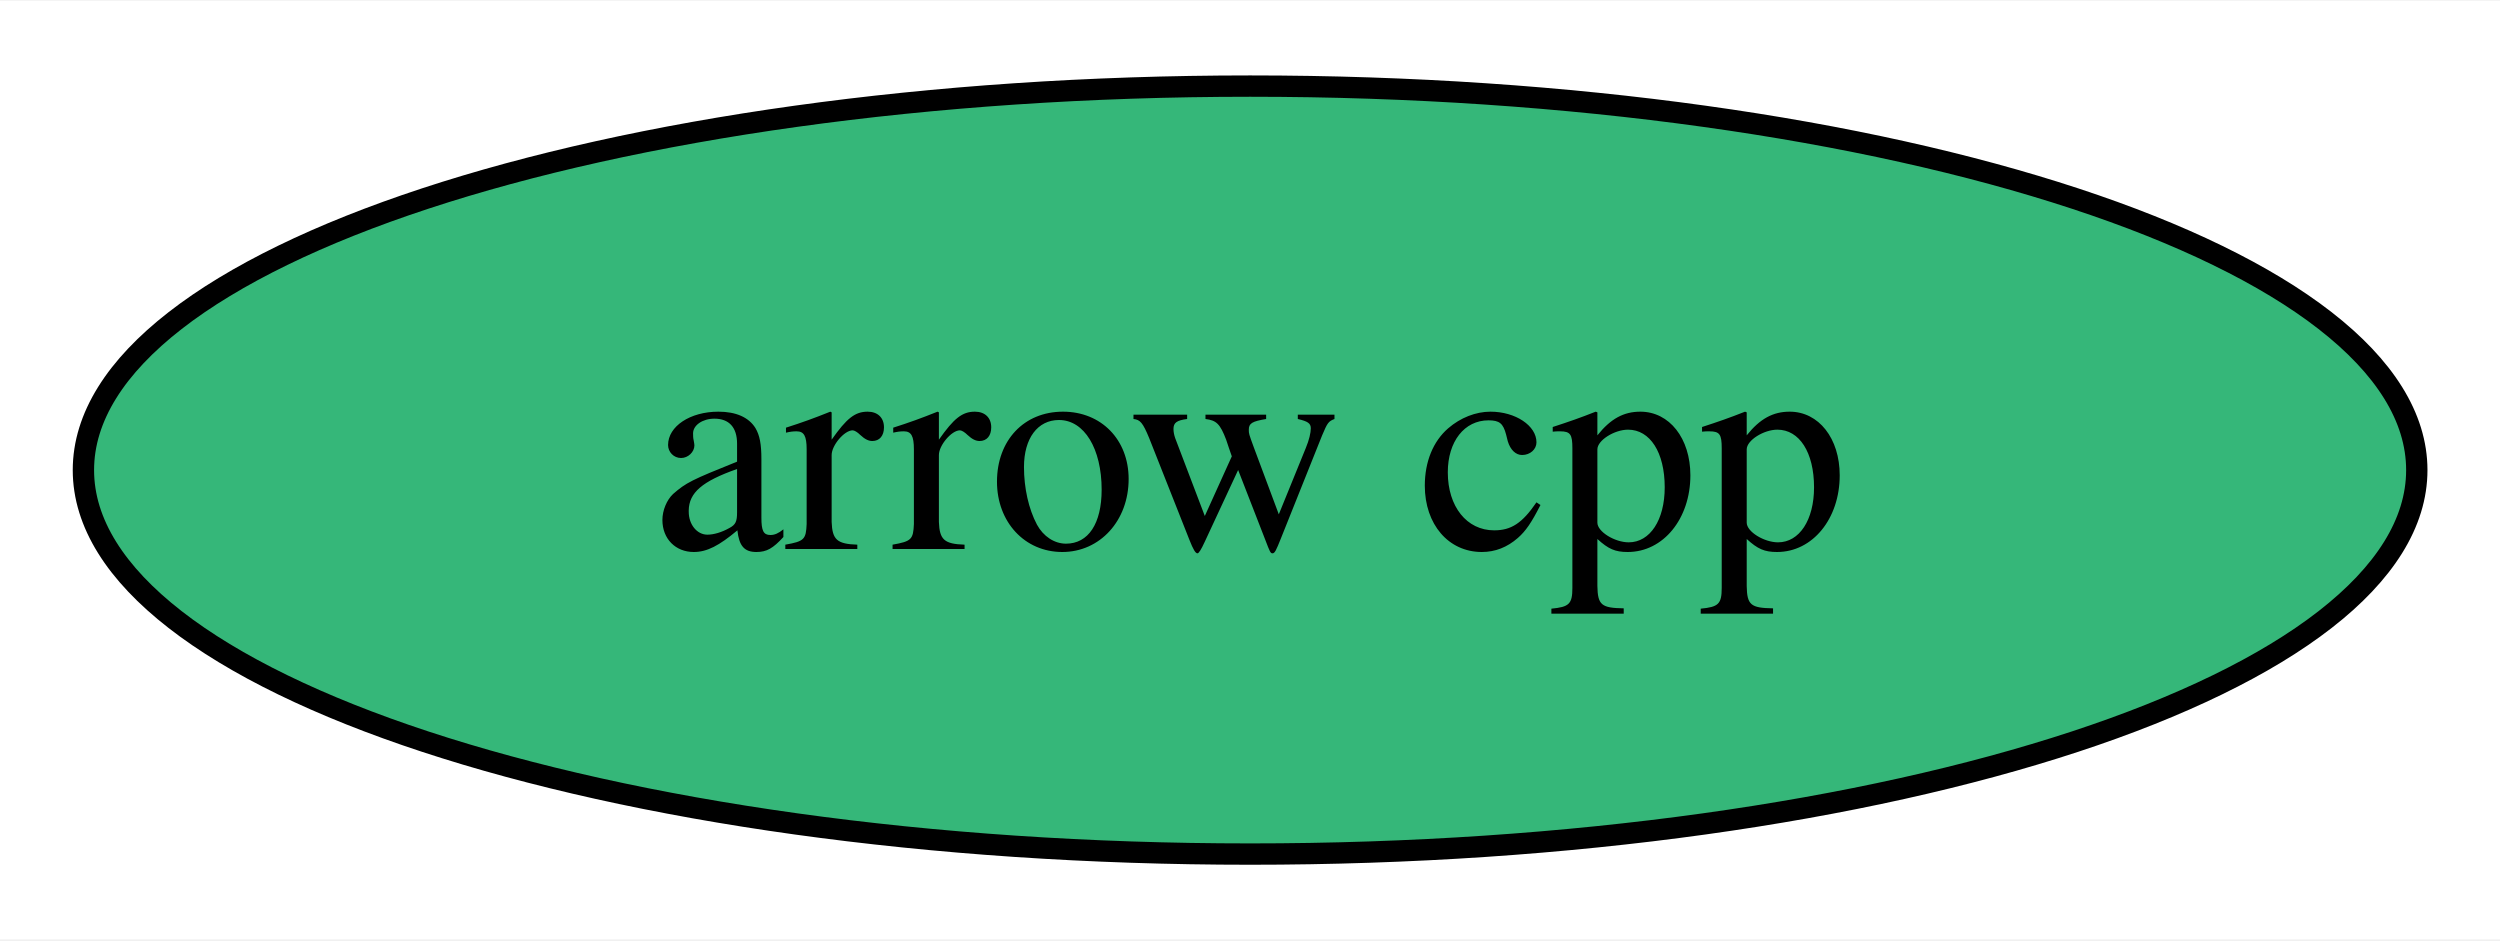
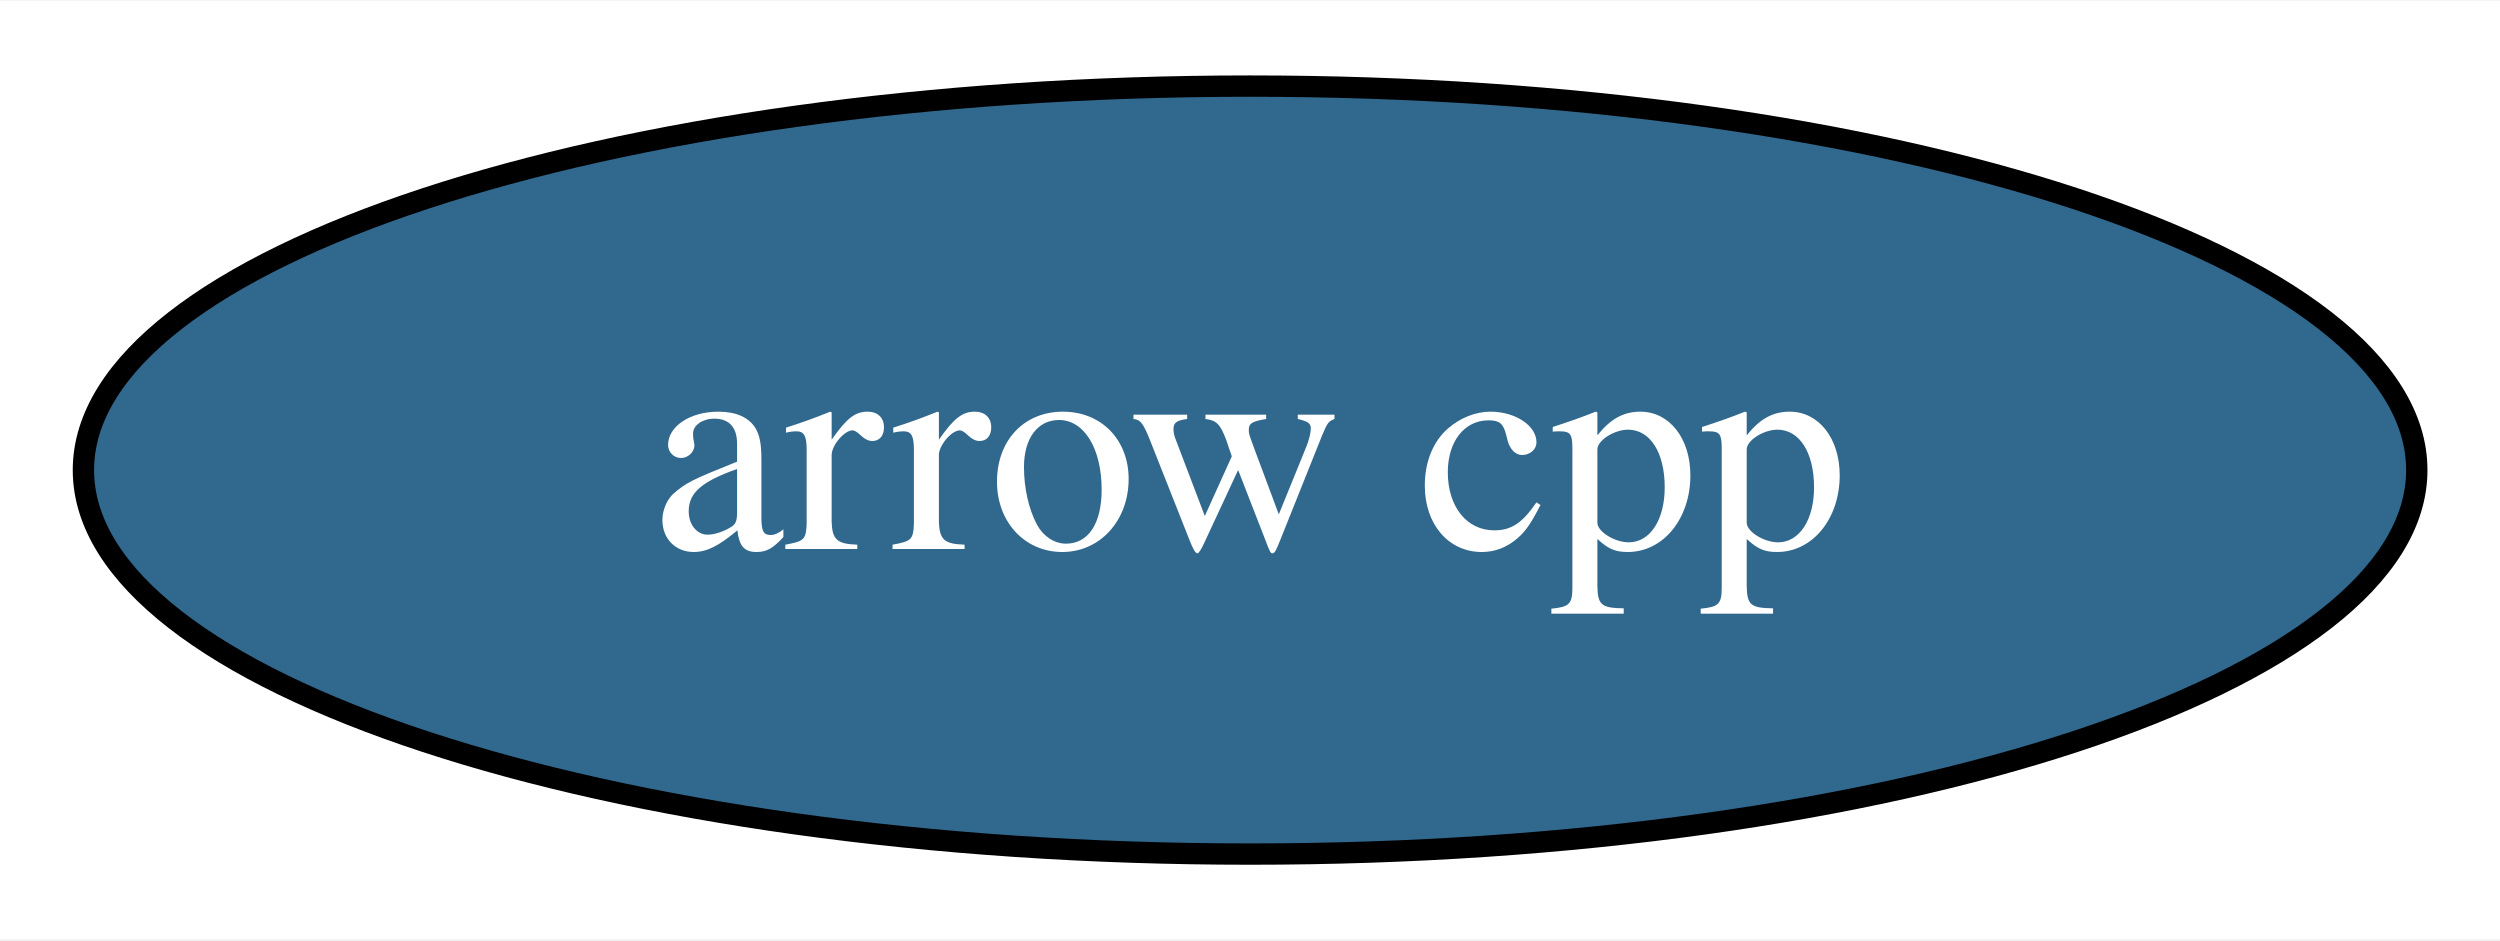
<svg xmlns="http://www.w3.org/2000/svg" xmlns:xlink="http://www.w3.org/1999/xlink" width="117pt" height="44pt" viewBox="0.00 0.00 117.19 44.00">
  <g id="graph0" class="graph" transform="scale(1 1) rotate(0) translate(4 40)">
    <polygon fill="white" stroke="transparent" points="-4,4 -4,-40 113.19,-40 113.19,4 -4,4" />
    <g id="node1" class="node">
      <g id="a_node1">
-         <a xlink:href="https://github.com/conda-forge/arrow-cpp-feedstock" xlink:title="arrow cpp">
-           <ellipse fill="#35b779" stroke="black" cx="54.6" cy="-18" rx="54.69" ry="18" />
-           <text text-anchor="middle" x="54.6" y="-14.3" font-family="Times,serif" font-size="14.00">arrow cpp</text>
+         <a xlink:href="https://github.com/conda-forge/arrow-cpp-feedstock/pull/159" xlink:title="arrow cpp">
+           <ellipse fill="#31688e" stroke="black" cx="54.6" cy="-18" rx="54.69" ry="18" />
+           <text text-anchor="middle" x="54.6" y="-14.3" font-family="Times,serif" font-size="14.00" fill="white">arrow cpp</text>
        </a>
      </g>
    </g>
  </g>
</svg>
